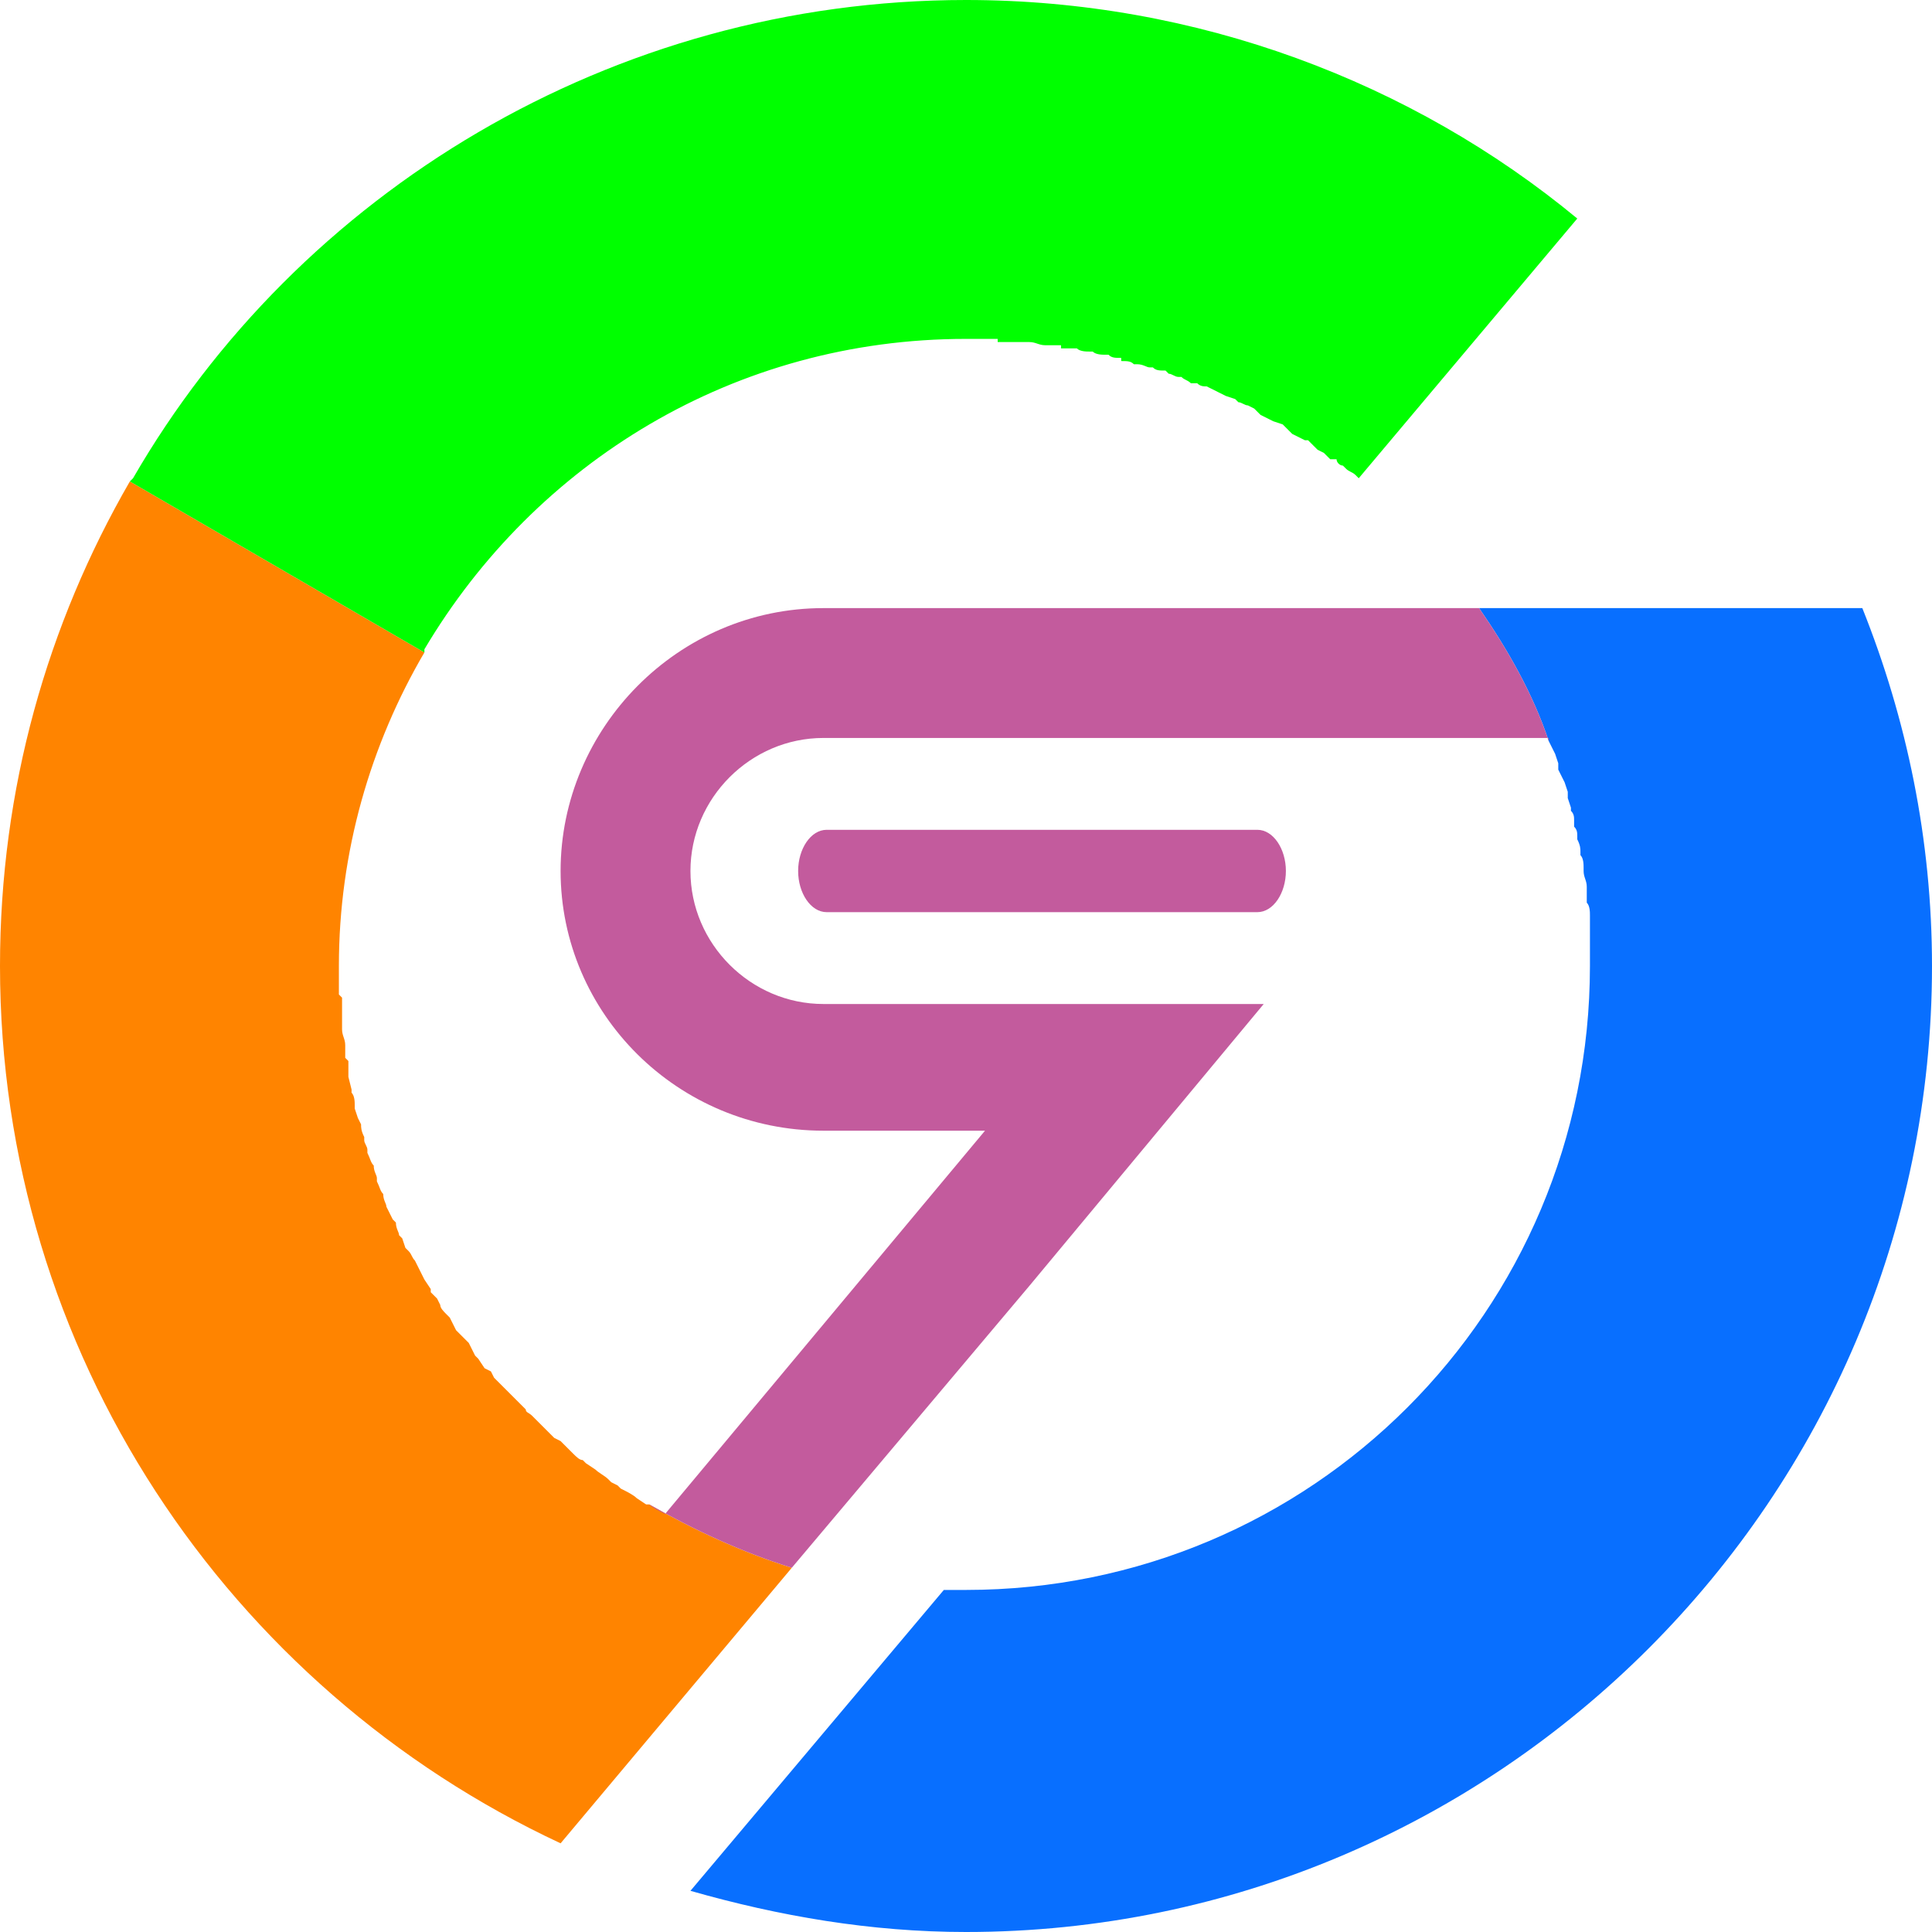
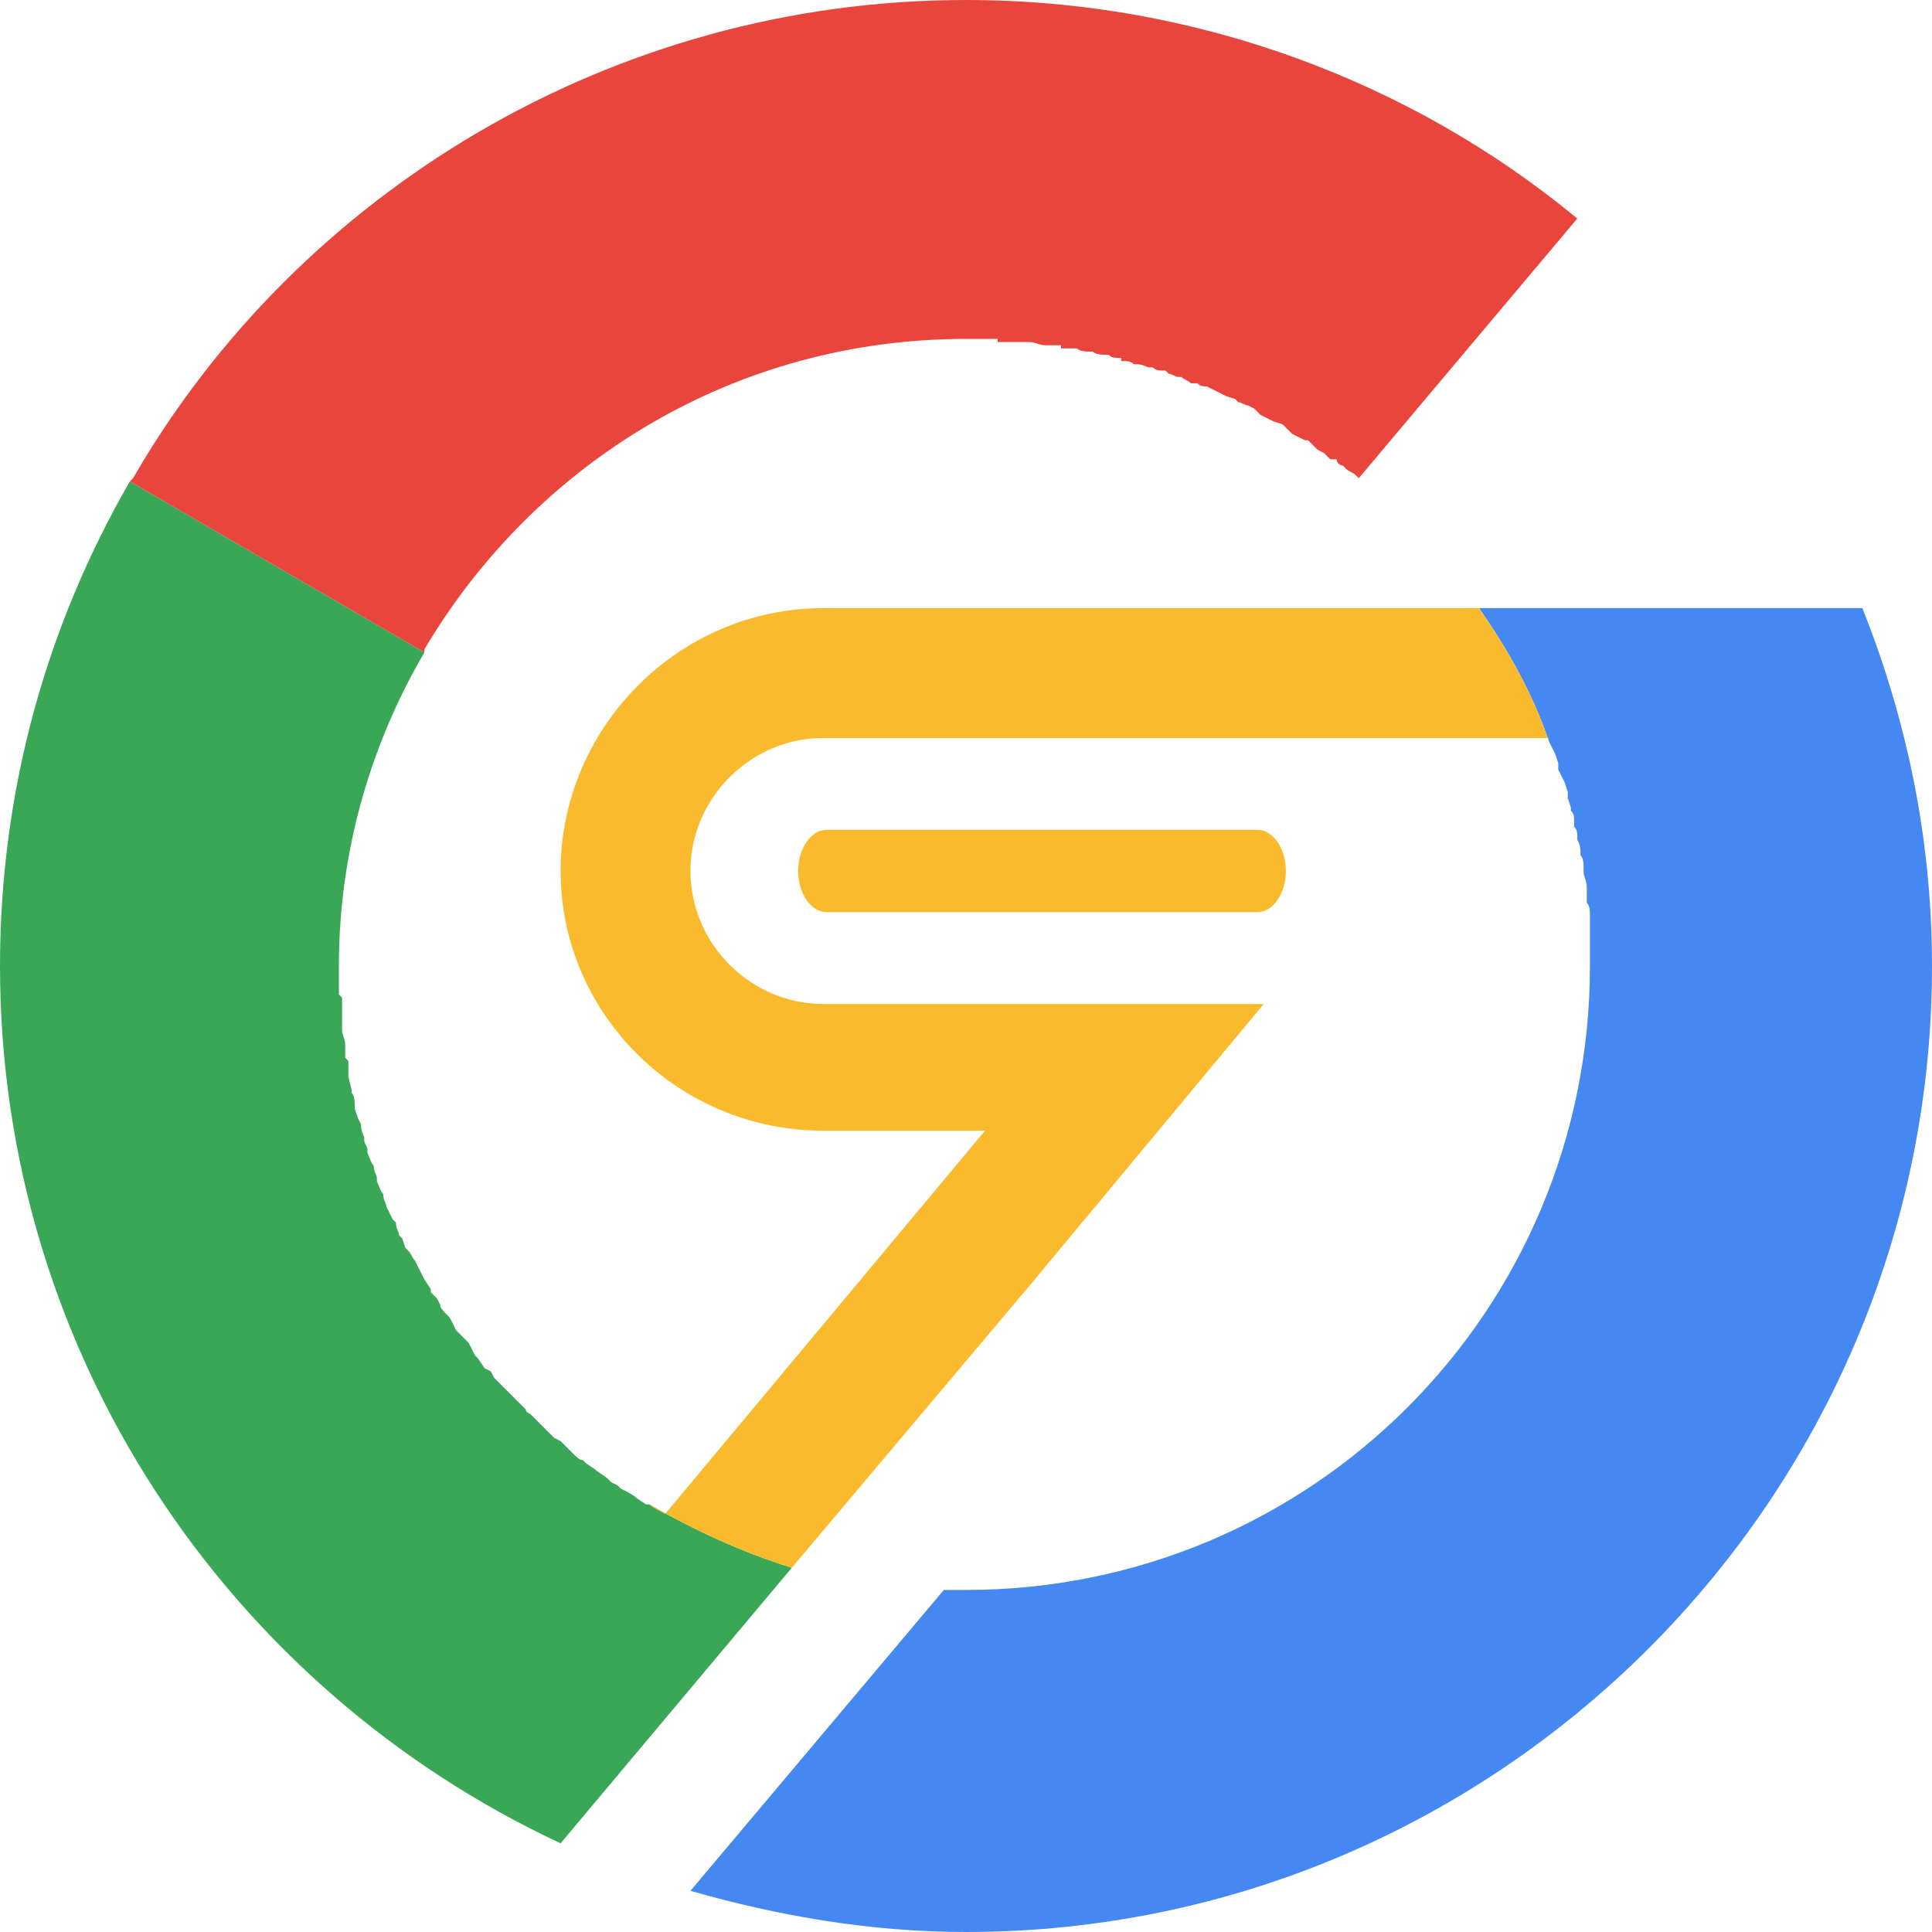
<svg xmlns="http://www.w3.org/2000/svg" xml:space="preserve" width="6.096mm" height="6.096mm" version="1.1" style="shape-rendering:geometricPrecision; text-rendering:geometricPrecision; image-rendering:optimizeQuality; fill-rule:evenodd; clip-rule:evenodd" viewBox="0 0 610 610">
  <defs>
    <style type="text/css">
   
-     .fil3 {fill:#C35B9D}
+     .fil0 {fill:#4688f1}
+     .fil1 {fill:#3aa757}
+     .fil2 {fill:#e8453c}
+     .fil3 {fill:#f9bb2d}
    .fil4 {fill:#A14694}
-     .fil2 {fill:lime}
-     .fil0 {fill:#086FFF}
-     .fil1 {fill:#FF8400}
   
  </style>
  </defs>
  <g id="Layer_x0020_1">
    <g id="_234028600">
      <path class="fil0" d="M489 234l1 2 1 2 1 3 0 2 1 2 1 2 1 3 0 2 1 3 0 1c1,1 1,2 1,3l0 2c1,1 1,2 1,3l0 1c1,2 1,3 1,4l0 1c1,1 1,3 1,4l0 1c0,2 1,3 1,5l0 0c0,1 0,3 0,4l0 1 0 0c1,1 1,3 1,4l0 1 0 0 0 0c0,1 0,3 0,4l0 1 0 0c0,3 0,6 0,10 0,109 -88,197 -197,197l0 0 0 0c-2,0 -4,0 -5,0l0 0 0 0 0 0 -1 0 -1 0 -80 95c28,8 57,13 87,13 168,0 305,-137 305,-305 0,-40 -8,-78 -22,-113l-44 0 -77 0c9,13 17,27 22,42z" />
      <path class="fil1" d="M41 152c-26,45 -41,97 -41,153 0,122 72,228 177,277l73 -87c-16,-5 -31,-12 -45,-20l-1 0 -3 -2 0 0c-1,-1 -3,-2 -5,-3l-1 -1 -2 -1 -1 -1c-1,-1 -3,-2 -4,-3l0 0 -3 -2 -1 -1c-1,0 -2,-1 -3,-2l-1 -1 -2 -2 -1 -1 -2 -1c-1,-1 -2,-2 -2,-2l0 0 -2 -2 -1 -1 -2 -2c-1,-1 -2,-1 -2,-2l-2 -2 -1 -1 -2 -2 0 0 -2 -2 -2 -2 -1 -1 -1 -2 -2 -1 -2 -3 -1 -1 -1 -2 -1 -2c-1,-1 -2,-2 -3,-3l-1 -1 -1 -2 -1 -2 -1 -1c-1,-1 -2,-2 -2,-3l-1 -2 -2 -2 0 -1 0 0 -2 -3 0 0 -1 -2 -1 -2 -1 -2c-1,-1 -1,-2 -2,-3l-1 -1 -1 -3 -1 -1c0,-1 -1,-2 -1,-4l-1 -1 -1 -2 -1 -2c0,-1 -1,-2 -1,-4l0 0 0 0c-1,-1 -1,-2 -2,-4l0 -1c0,-1 -1,-2 -1,-4l0 0 0 0c-1,-1 -1,-2 -2,-4l0 -1c0,-1 -1,-2 -1,-3l0 -1 0 0c-1,-2 -1,-3 -1,-4l-1 -2 -1 -3 0 -1c0,-1 0,-3 -1,-4l0 -1 -1 -4 0 -1c0,-1 0,-2 0,-4l-1 -1c0,-1 0,-2 0,-4l0 0c0,-2 -1,-3 -1,-5l0 -1c0,-1 0,-2 0,-3l0 -1c0,-2 0,-3 0,-5l-1 -1c0,-1 0,-2 0,-4l0 -1c0,-1 0,-3 0,-4 0,-36 10,-70 27,-99l-93 -54z" />
      <path class="fil2" d="M305 107c1,0 3,0 5,0l0 0c2,0 3,0 5,0l0 1c2,0 3,0 5,0l0 0c2,0 3,0 5,0l0 0c2,0 3,1 5,1l0 0c2,0 3,0 5,0l0 1 0 0c2,0 3,0 5,0l0 0c1,1 3,1 4,1l1 0c1,1 3,1 4,1l1 0c1,1 2,1 4,1l0 0 0 1c2,0 3,0 4,1l1 0c2,0 3,1 4,1l1 0c1,1 2,1 4,1l1 1c1,0 2,1 3,1l1 0c1,1 2,1 3,2l2 0c1,1 2,1 3,1l2 1 2 1 2 1 3 1 1 1c1,0 2,1 3,1l2 1 2 2 2 1 2 1 3 1 1 1 2 2 2 1 2 1 1 0 1 1 2 2 0 0 2 1 0 0 2 2 2 0c0,1 1,2 2,2l1 1c1,1 2,1 3,2l0 0 1 1 69 -82c-52,-43 -120,-69 -193,-69 -112,0 -211,61 -263,151l-1 1 93 54 0 -1c35,-59 98,-98 171,-98z" />
      <path class="fil3" d="M250 495l75 -89 74 -89 -39 0 -15 0 -85 0c-23,0 -42,-19 -42,-42l0 0c0,-23 19,-42 42,-42l229 0 0 1c-5,-15 -13,-29 -22,-42l-207 0c-46,0 -83,38 -83,83l0 0c0,45 37,82 83,82l51 0 -101 121c-2,-1 -4,-2 -5,-3 14,8 29,15 45,20zm2 -220l0 0c0,-7 4,-13 9,-13l136 0c5,0 9,6 9,13l0 0c0,7 -4,13 -9,13l-136 0c-5,0 -9,-6 -9,-13z" />
      <path class="fil4" d="M425 148c1,1 2,1 3,2 -1,-1 -2,-1 -3,-2z" />
      <path class="fil4" d="M422 145c0,1 1,2 2,2 -1,0 -2,-1 -2,-2z" />
    </g>
  </g>
</svg>
